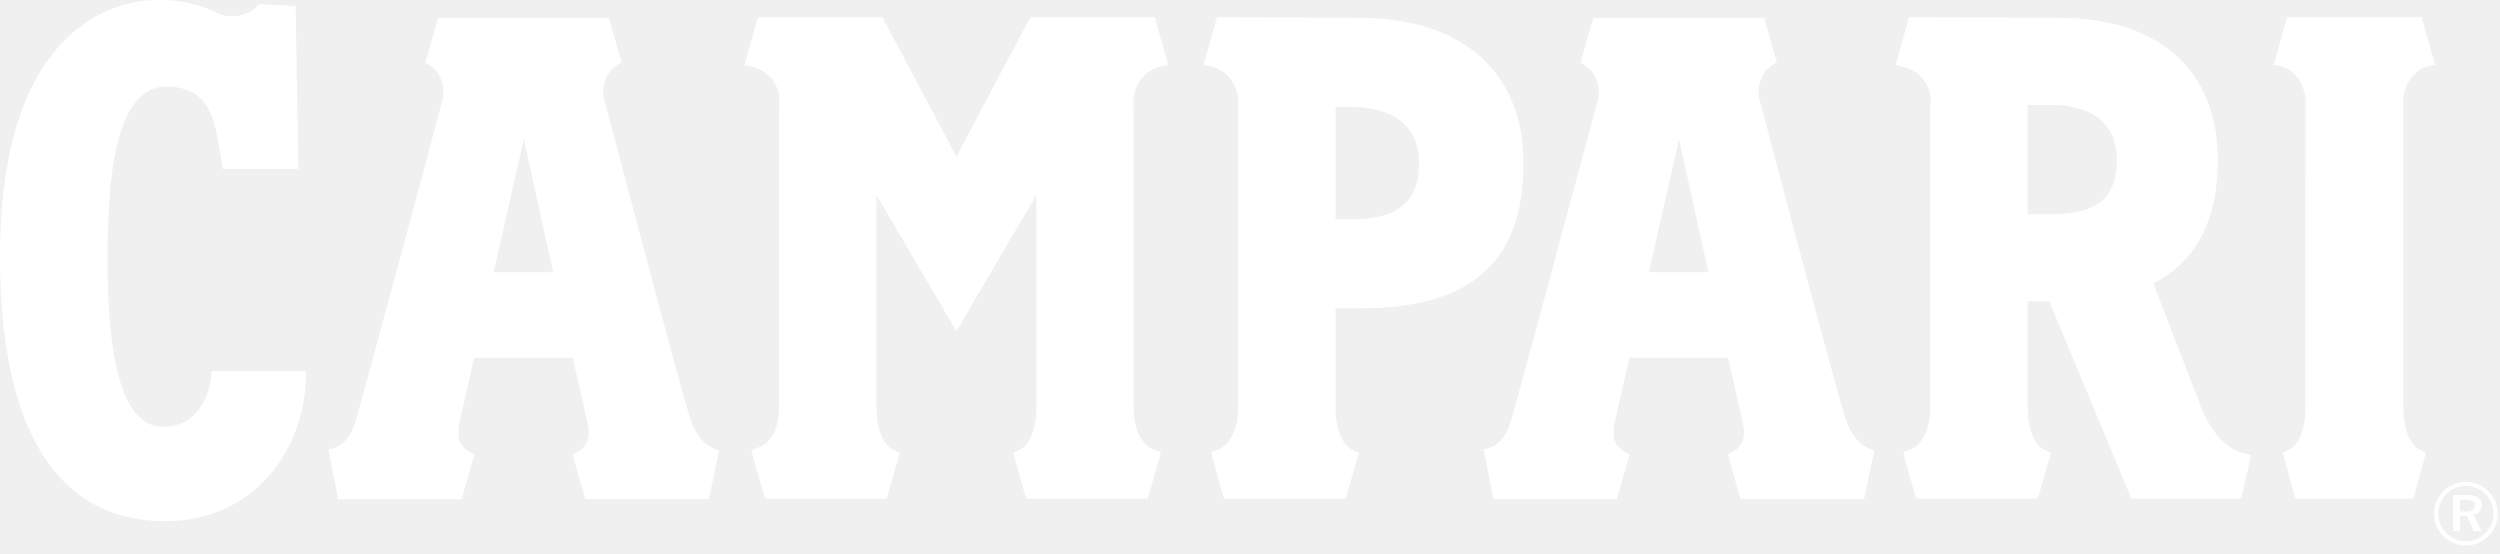
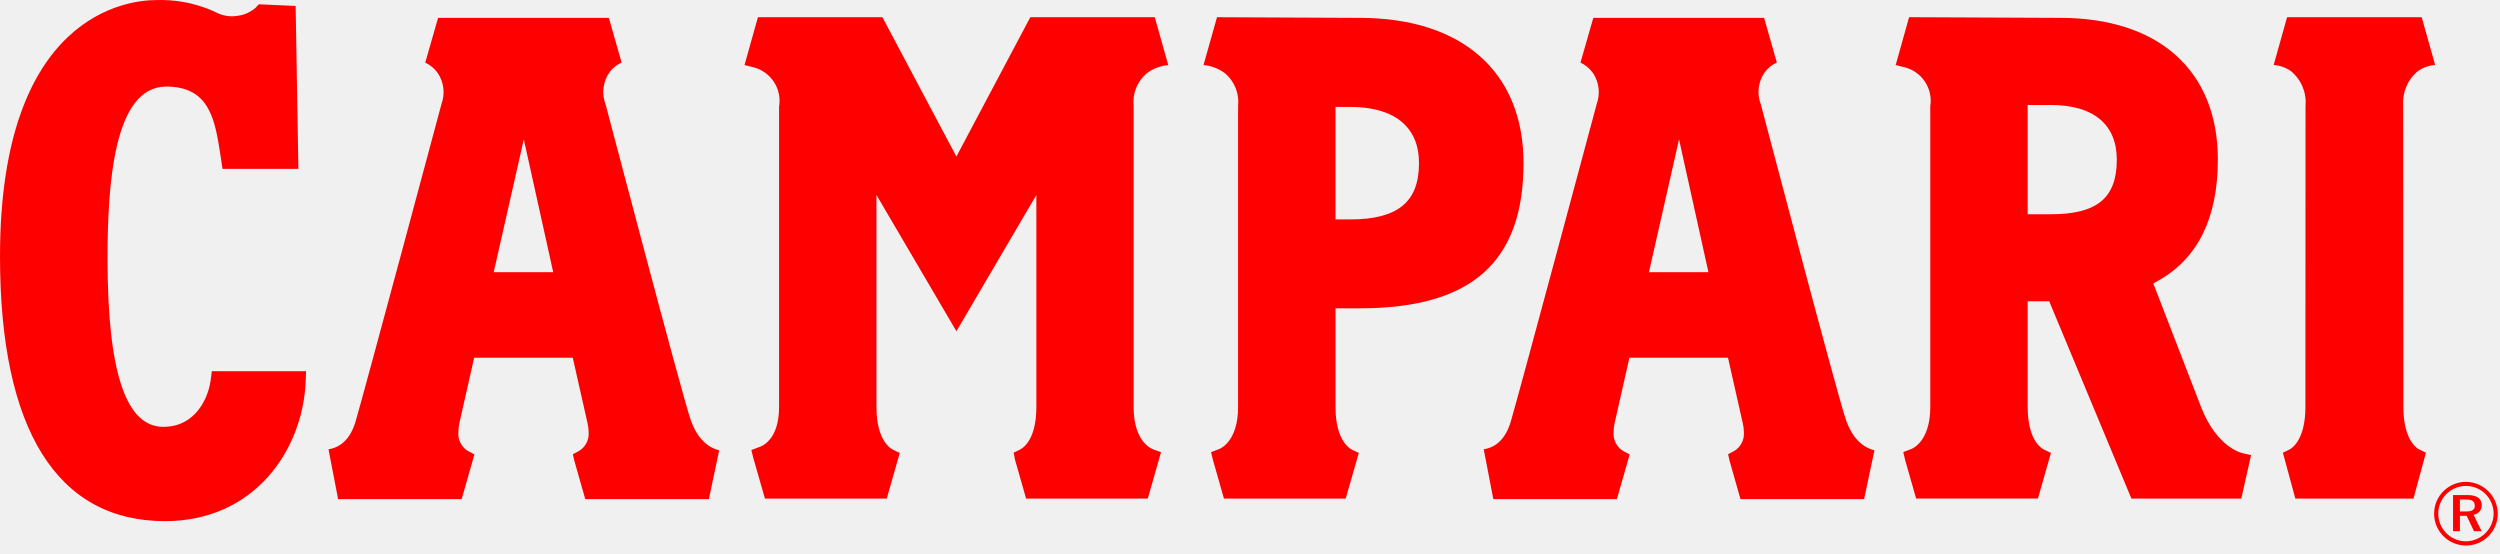
<svg xmlns="http://www.w3.org/2000/svg" width="289" height="64" viewBox="0 0 289 64" fill="none">
-   <path d="M265.342 57.635L263.901 52.335L264.683 51.953C264.874 51.853 266.505 50.93 266.505 47.053C266.505 47.053 266.519 13.371 266.519 12.247C266.658 10.694 266.013 9.175 264.8 8.197C264.219 7.798 263.541 7.563 262.837 7.516L264.387 1.986H279.947L281.503 7.516C280.727 7.565 279.984 7.848 279.373 8.328C278.271 9.317 277.692 10.762 277.806 12.239C277.806 13.719 277.831 47.053 277.831 47.053C277.831 50.453 279.076 51.587 279.539 51.889L280.439 52.335L278.995 57.635L265.342 57.635ZM118.618 57.635L117.348 53.186L117.173 52.334L117.959 51.95L117.872 51.985C118.1 51.885 119.803 51.036 119.803 47.056V22.549L118.462 24.829C116.052 28.929 112.086 35.693 110.562 38.29C109.039 35.69 101.319 22.539 101.319 22.539V47.059C101.319 51.071 103.095 51.925 103.232 51.984L103.162 51.956L104.012 52.365L102.505 57.639H88.429L87.074 52.916L86.857 52.023L87.723 51.699C88.171 51.561 90.059 50.761 90.059 47.06V12.365L90.065 12.307C90.403 10.243 89.096 8.267 87.065 7.769L86.065 7.519L87.618 1.989H102.006C103.071 3.997 108.041 13.358 109.924 16.899L110.561 18.099L111.196 16.899C113.071 13.359 118.038 3.999 119.104 1.991H133.493L135.05 7.521C134.138 7.6 133.268 7.938 132.54 8.493C131.452 9.429 130.894 10.84 131.048 12.267V12.658V47.058C131.048 51.009 133.065 51.858 133.295 51.937L134.213 52.28L132.682 57.636L118.618 57.635ZM19.079 60.244C6.597 60.244 0 49.664 0 29.644C0 1.444 15 0.011 18.008 0.011C20.067 -0.067 22.119 0.278 24.039 1.027L24.268 1.114L24.884 1.388C25.46 1.704 26.105 1.876 26.763 1.888C26.988 1.887 27.212 1.868 27.433 1.832C28.21 1.74 28.941 1.418 29.533 0.907L29.574 0.866L29.92 0.496L34.176 0.687L34.494 19.518H26.576H25.724L25.493 17.998C24.863 13.888 24.267 10.007 19.211 10.007C13.134 10.007 12.431 21.366 12.431 29.907C12.431 42.985 14.539 49.342 18.876 49.342C22.71 49.342 24.14 45.853 24.376 43.792L24.49 42.911H35.379L35.344 43.934C35.067 52.042 29.391 60.244 19.079 60.244ZM143.127 12.266C143.281 10.839 142.725 9.428 141.638 8.491C140.91 7.936 140.04 7.599 139.128 7.519L140.685 1.989L157.185 2.066C169.04 2.066 176.118 8.339 176.118 18.847C176.118 30.306 170.102 35.642 157.185 35.642H154.385V47.056C154.385 51.068 156.161 51.923 156.297 51.981L156.228 51.953L157.078 52.361L155.562 57.635H141.49L140.213 53.16L140 52.266L140.887 51.932C141.106 51.853 143.121 51.014 143.121 47.056V13.276L143.127 12.266ZM154.384 25.366H156.064C161.578 25.366 164.037 23.359 164.037 18.858C164.037 14.664 161.206 12.358 156.064 12.358H154.384V25.366ZM246.391 57.635C245.129 54.606 237.802 37.024 237.075 35.273L236.891 34.83H234.399V47.051C234.399 51.051 236.112 51.893 236.326 51.982L236.239 51.948L237.089 52.357L235.584 57.631H221.505L220.228 53.157L220.018 52.257L220.899 51.923C220.957 51.906 223.141 51.159 223.141 47.048V12.332V12.287C223.47 10.229 222.165 8.264 220.141 7.769L219.141 7.519L220.692 1.986L238.155 2.065C249.571 2.065 256.384 8.188 256.384 18.446C256.384 25.195 254.058 29.909 249.469 32.458L248.92 32.763L249.147 33.348C250.059 35.698 254.461 47.096 254.461 47.096C256.29 51.73 259.105 52.356 259.224 52.38L260.224 52.605L259.091 57.636L246.391 57.635ZM234.398 24.768H237.09C242.425 24.768 244.702 22.88 244.702 18.457C244.702 14.381 242.002 12.136 237.09 12.136H234.398V24.768ZM201.201 57.7L199.949 53.3L199.765 52.511L200.491 52.123C201.244 51.664 201.67 50.817 201.591 49.939C201.588 49.6 201.547 49.263 201.467 48.934C201.467 48.934 200.31 43.796 199.885 41.918L199.758 41.357H188.358L188.231 41.917C187.805 43.796 186.643 48.939 186.643 48.939C186.57 49.267 186.533 49.602 186.533 49.939C186.454 50.812 186.873 51.655 187.616 52.12L188.39 52.531L186.911 57.701H172.629L171.518 51.937C173.018 51.71 174.09 50.614 174.647 48.731C175.608 45.479 184.508 12.304 184.568 12.068L184.579 12.018C185.016 10.829 184.857 9.502 184.152 8.449C183.779 7.929 183.281 7.511 182.704 7.235L184.187 2.062H203.929L205.403 7.229C204.858 7.474 204.384 7.853 204.023 8.329C203.241 9.417 203.065 10.828 203.554 12.075C203.648 12.392 212.304 45.369 213.376 48.49C214.265 51.072 215.712 51.812 216.683 52.061L215.489 57.7H201.201ZM190.616 31.469H197.496L194.096 16.108L190.616 31.469ZM67.657 57.7L66.404 53.3L66.221 52.511L66.946 52.123C67.699 51.664 68.125 50.817 68.046 49.939C68.043 49.6 68.002 49.263 67.922 48.934C67.922 48.934 66.765 43.796 66.339 41.918L66.212 41.357H54.812L54.685 41.917C54.259 43.796 53.097 48.939 53.097 48.939C53.024 49.267 52.987 49.602 52.987 49.939C52.908 50.812 53.327 51.655 54.07 52.12L54.844 52.531L53.366 57.701H39.085L37.974 51.937C39.474 51.71 40.546 50.614 41.103 48.731C42.064 45.479 50.964 12.304 51.024 12.068L51.035 12.018C51.473 10.829 51.314 9.501 50.608 8.449C50.235 7.929 49.737 7.511 49.16 7.235L50.644 2.062H70.384L71.857 7.229C71.312 7.474 70.838 7.853 70.477 8.329C69.695 9.417 69.519 10.828 70.008 12.075C70.102 12.392 78.757 45.369 79.829 48.49C80.718 51.072 82.165 51.812 83.137 52.061L81.944 57.703L67.657 57.7ZM57.072 31.469H63.952L60.552 16.108L57.072 31.469ZM286.868 58.164C286.707 57.338 285.861 57.231 285.154 57.231H283.572V61.405H284.366V59.627H285.148L285.991 61.405H286.873L285.944 59.505C286.546 59.424 286.968 58.87 286.887 58.268C286.882 58.233 286.876 58.198 286.868 58.164ZM285.026 59.129H284.367V57.745H285.004C285.504 57.745 286.047 57.794 286.088 58.401C286.137 59.054 285.533 59.129 285.022 59.129H285.026ZM285.058 55.703C283.026 55.706 281.38 57.355 281.383 59.388C281.386 61.42 283.036 63.066 285.068 63.063C287.101 63.06 288.746 61.41 288.743 59.378C288.743 59.338 288.742 59.298 288.741 59.259C288.66 57.28 287.038 55.715 285.058 55.703ZM285.026 62.574C283.259 62.554 281.842 61.105 281.863 59.338C281.883 57.571 283.331 56.154 285.099 56.174C286.866 56.194 288.282 57.643 288.262 59.41C288.262 59.413 288.262 59.415 288.262 59.417C288.224 61.177 286.782 62.581 285.022 62.574H285.026Z" fill="white" />
+   <path d="M265.342 57.635L263.901 52.335L264.683 51.953C264.874 51.853 266.505 50.93 266.505 47.053C266.505 47.053 266.519 13.371 266.519 12.247C266.658 10.694 266.013 9.175 264.8 8.197C264.219 7.798 263.541 7.563 262.837 7.516L264.387 1.986H279.947L281.503 7.516C280.727 7.565 279.984 7.848 279.373 8.328C278.271 9.317 277.692 10.762 277.806 12.239C277.806 13.719 277.831 47.053 277.831 47.053C277.831 50.453 279.076 51.587 279.539 51.889L280.439 52.335L278.995 57.635L265.342 57.635ZM118.618 57.635L117.348 53.186L117.173 52.334L117.959 51.95L117.872 51.985C118.1 51.885 119.803 51.036 119.803 47.056V22.549L118.462 24.829C116.052 28.929 112.086 35.693 110.562 38.29C109.039 35.69 101.319 22.539 101.319 22.539V47.059C101.319 51.071 103.095 51.925 103.232 51.984L103.162 51.956L104.012 52.365L102.505 57.639H88.429L87.074 52.916L86.857 52.023L87.723 51.699C88.171 51.561 90.059 50.761 90.059 47.06V12.365L90.065 12.307C90.403 10.243 89.096 8.267 87.065 7.769L86.065 7.519L87.618 1.989H102.006C103.071 3.997 108.041 13.358 109.924 16.899L110.561 18.099L111.196 16.899C113.071 13.359 118.038 3.999 119.104 1.991H133.493L135.05 7.521C134.138 7.6 133.268 7.938 132.54 8.493C131.452 9.429 130.894 10.84 131.048 12.267V12.658V47.058C131.048 51.009 133.065 51.858 133.295 51.937L134.213 52.28L132.682 57.636L118.618 57.635ZM19.079 60.244C6.597 60.244 0 49.664 0 29.644C0 1.444 15 0.011 18.008 0.011C20.067 -0.067 22.119 0.278 24.039 1.027L24.268 1.114L24.884 1.388C25.46 1.704 26.105 1.876 26.763 1.888C26.988 1.887 27.212 1.868 27.433 1.832C28.21 1.74 28.941 1.418 29.533 0.907L29.574 0.866L29.92 0.496L34.176 0.687L34.494 19.518H26.576H25.724L25.493 17.998C24.863 13.888 24.267 10.007 19.211 10.007C13.134 10.007 12.431 21.366 12.431 29.907C12.431 42.985 14.539 49.342 18.876 49.342C22.71 49.342 24.14 45.853 24.376 43.792L24.49 42.911H35.379L35.344 43.934C35.067 52.042 29.391 60.244 19.079 60.244ZM143.127 12.266C143.281 10.839 142.725 9.428 141.638 8.491C140.91 7.936 140.04 7.599 139.128 7.519L140.685 1.989L157.185 2.066C169.04 2.066 176.118 8.339 176.118 18.847C176.118 30.306 170.102 35.642 157.185 35.642H154.385V47.056C154.385 51.068 156.161 51.923 156.297 51.981L156.228 51.953L157.078 52.361L155.562 57.635H141.49L140.213 53.16L140 52.266L140.887 51.932C141.106 51.853 143.121 51.014 143.121 47.056V13.276L143.127 12.266ZM154.384 25.366H156.064C161.578 25.366 164.037 23.359 164.037 18.858C164.037 14.664 161.206 12.358 156.064 12.358H154.384V25.366ZM246.391 57.635C245.129 54.606 237.802 37.024 237.075 35.273L236.891 34.83H234.399V47.051C234.399 51.051 236.112 51.893 236.326 51.982L236.239 51.948L237.089 52.357L235.584 57.631H221.505L220.228 53.157L220.018 52.257L220.899 51.923C220.957 51.906 223.141 51.159 223.141 47.048V12.332V12.287C223.47 10.229 222.165 8.264 220.141 7.769L219.141 7.519L220.692 1.986L238.155 2.065C249.571 2.065 256.384 8.188 256.384 18.446C256.384 25.195 254.058 29.909 249.469 32.458L248.92 32.763L249.147 33.348C250.059 35.698 254.461 47.096 254.461 47.096C256.29 51.73 259.105 52.356 259.224 52.38L260.224 52.605L259.091 57.636L246.391 57.635ZM234.398 24.768H237.09C242.425 24.768 244.702 22.88 244.702 18.457C244.702 14.381 242.002 12.136 237.09 12.136H234.398V24.768ZM201.201 57.7L199.949 53.3L199.765 52.511L200.491 52.123C201.244 51.664 201.67 50.817 201.591 49.939C201.588 49.6 201.547 49.263 201.467 48.934C201.467 48.934 200.31 43.796 199.885 41.918L199.758 41.357H188.358L188.231 41.917C187.805 43.796 186.643 48.939 186.643 48.939C186.57 49.267 186.533 49.602 186.533 49.939C186.454 50.812 186.873 51.655 187.616 52.12L188.39 52.531L186.911 57.701H172.629L171.518 51.937C173.018 51.71 174.09 50.614 174.647 48.731C175.608 45.479 184.508 12.304 184.568 12.068L184.579 12.018C185.016 10.829 184.857 9.502 184.152 8.449C183.779 7.929 183.281 7.511 182.704 7.235L184.187 2.062H203.929L205.403 7.229C204.858 7.474 204.384 7.853 204.023 8.329C203.241 9.417 203.065 10.828 203.554 12.075C203.648 12.392 212.304 45.369 213.376 48.49C214.265 51.072 215.712 51.812 216.683 52.061L215.489 57.7H201.201ZM190.616 31.469H197.496L194.096 16.108L190.616 31.469ZM67.657 57.7L66.404 53.3L66.221 52.511L66.946 52.123C67.699 51.664 68.125 50.817 68.046 49.939C68.043 49.6 68.002 49.263 67.922 48.934C67.922 48.934 66.765 43.796 66.339 41.918L66.212 41.357H54.812L54.685 41.917C54.259 43.796 53.097 48.939 53.097 48.939C53.024 49.267 52.987 49.602 52.987 49.939C52.908 50.812 53.327 51.655 54.07 52.12L54.844 52.531L53.366 57.701H39.085L37.974 51.937C39.474 51.71 40.546 50.614 41.103 48.731C42.064 45.479 50.964 12.304 51.024 12.068L51.035 12.018C51.473 10.829 51.314 9.501 50.608 8.449C50.235 7.929 49.737 7.511 49.16 7.235L50.644 2.062H70.384L71.857 7.229C71.312 7.474 70.838 7.853 70.477 8.329C69.695 9.417 69.519 10.828 70.008 12.075C70.102 12.392 78.757 45.369 79.829 48.49C80.718 51.072 82.165 51.812 83.137 52.061L81.944 57.703L67.657 57.7ZM57.072 31.469H63.952L60.552 16.108L57.072 31.469ZM286.868 58.164C286.707 57.338 285.861 57.231 285.154 57.231H283.572V61.405H284.366V59.627H285.148L285.991 61.405H286.873L285.944 59.505C286.546 59.424 286.968 58.87 286.887 58.268C286.882 58.233 286.876 58.198 286.868 58.164ZM285.026 59.129H284.367V57.745H285.004C285.504 57.745 286.047 57.794 286.088 58.401C286.137 59.054 285.533 59.129 285.022 59.129H285.026ZM285.058 55.703C283.026 55.706 281.38 57.355 281.383 59.388C281.386 61.42 283.036 63.066 285.068 63.063C287.101 63.06 288.746 61.41 288.743 59.378C288.743 59.338 288.742 59.298 288.741 59.259C288.66 57.28 287.038 55.715 285.058 55.703ZM285.026 62.574C283.259 62.554 281.842 61.105 281.863 59.338C281.883 57.571 283.331 56.154 285.099 56.174C286.866 56.194 288.282 57.643 288.262 59.41C288.262 59.413 288.262 59.415 288.262 59.417C288.224 61.177 286.782 62.581 285.022 62.574H285.026Z" fill="red" />
</svg>
